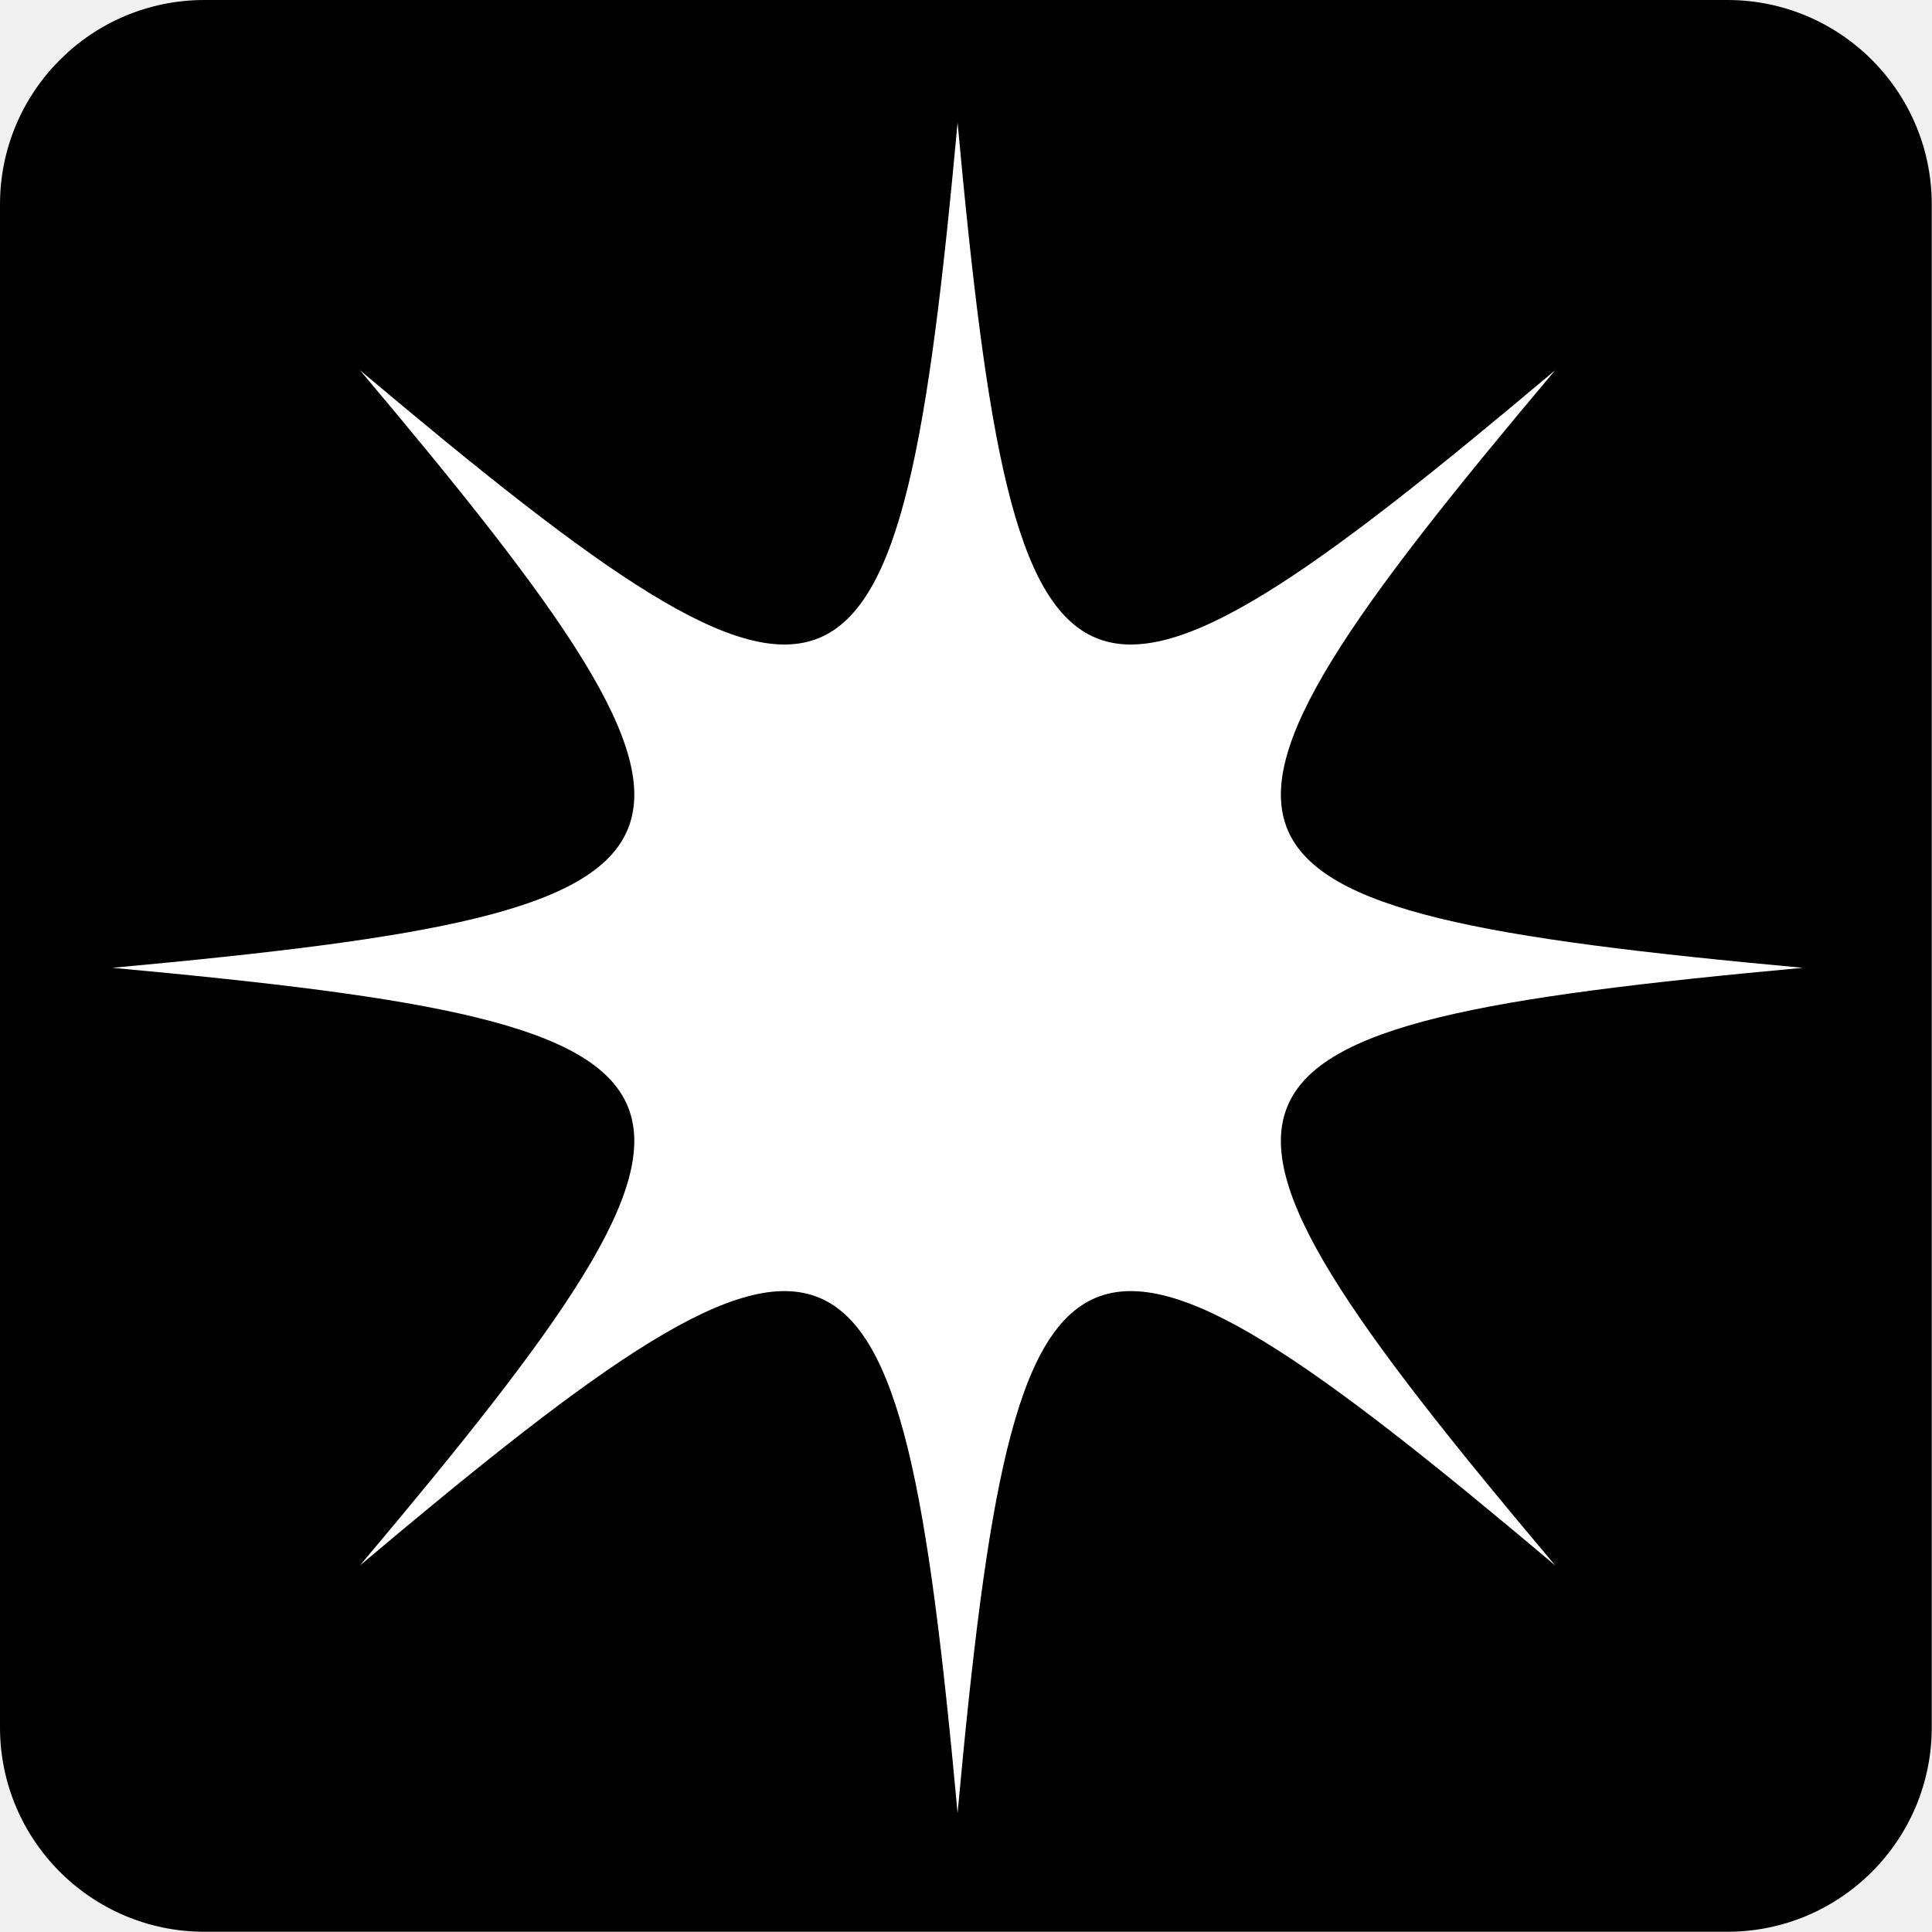
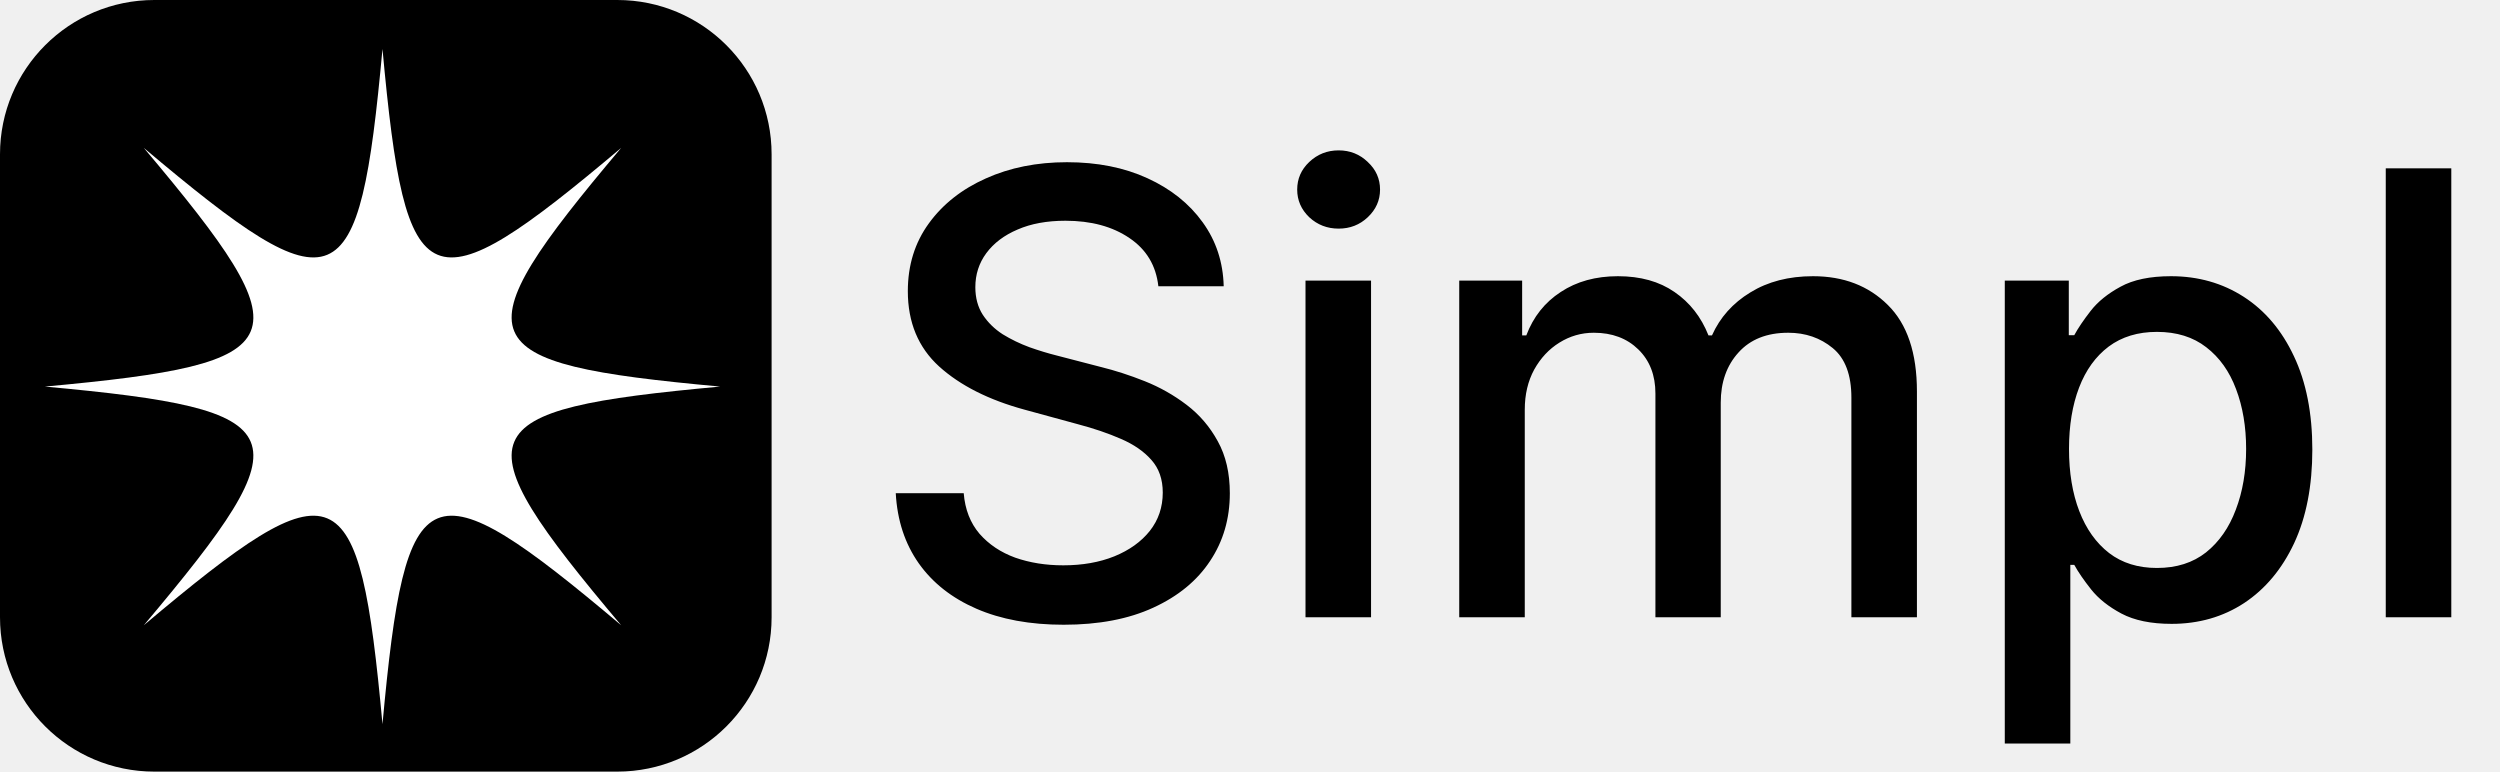
- <svg xmlns="http://www.w3.org/2000/svg" width="189" height="189" viewBox="0 0 189 189" fill="none">
-   <path d="M0 168.976C0 180.022 8.954 188.976 20 188.976H168.976C180.022 188.976 188.976 180.022 188.976 168.976V20C188.976 8.954 180.022 5.1954e-05 168.976 5.1954e-05H20C8.954 5.1954e-05 0 8.954 0 20V168.976Z" fill="black" />
-   <path d="M152.139 36.216C104.552 76.321 99.384 74.008 93.677 12C87.969 74.008 82.801 76.321 35.215 36.216C75.321 83.803 73.008 88.971 11 94.677C73.008 100.385 75.321 105.552 35.215 153.14C82.801 113.033 87.969 115.347 93.677 177.355C99.384 115.347 104.552 113.033 152.139 153.14C112.033 105.552 114.347 100.385 176.355 94.677C114.347 88.971 112.033 83.803 152.139 36.216Z" fill="white" />
+ <svg xmlns="http://www.w3.org/2000/svg" width="162" height="50" viewBox="0 0 162 50" fill="none">
+   <path d="M0 40C0 45.523 4.477 50 10 50H40C45.523 50 50 45.523 50 40V10C50 4.477 45.523 -3.8147e-06 40 -3.8147e-06H10C4.477 -3.8147e-06 0 4.477 0 10V40Z" fill="black" />
+   <path d="M40.253 9.582C27.663 20.193 26.295 19.581 24.785 3.175C23.275 19.581 21.908 20.193 9.317 9.582C19.929 22.173 19.317 23.54 2.91 25.05C19.317 26.56 19.929 27.927 9.317 40.518C21.908 29.907 23.275 30.519 24.785 46.925C26.295 30.519 27.663 29.907 40.253 40.518C29.642 27.927 30.254 26.56 46.661 25.05C30.254 23.54 29.642 22.173 40.253 9.582Z" fill="white" />
+   <path d="M75.062 18.551C74.911 17.206 74.286 16.165 73.188 15.426C72.089 14.678 70.706 14.304 69.04 14.304C67.847 14.304 66.814 14.493 65.943 14.872C65.072 15.242 64.395 15.753 63.912 16.406C63.438 17.05 63.202 17.784 63.202 18.608C63.202 19.299 63.363 19.896 63.685 20.398C64.016 20.9 64.447 21.321 64.977 21.662C65.517 21.993 66.095 22.273 66.71 22.5C67.326 22.718 67.918 22.898 68.486 23.04L71.327 23.778C72.255 24.006 73.206 24.313 74.182 24.702C75.157 25.09 76.062 25.601 76.895 26.236C77.728 26.87 78.401 27.656 78.912 28.594C79.433 29.531 79.693 30.653 79.693 31.96C79.693 33.608 79.267 35.071 78.415 36.349C77.572 37.628 76.346 38.636 74.736 39.375C73.135 40.114 71.199 40.483 68.926 40.483C66.748 40.483 64.864 40.137 63.273 39.446C61.682 38.755 60.437 37.775 59.537 36.506C58.637 35.227 58.14 33.712 58.045 31.96H62.449C62.534 33.011 62.875 33.887 63.472 34.588C64.078 35.279 64.849 35.795 65.787 36.136C66.734 36.468 67.771 36.633 68.898 36.633C70.138 36.633 71.242 36.439 72.207 36.051C73.183 35.653 73.95 35.104 74.508 34.403C75.067 33.693 75.347 32.865 75.347 31.918C75.347 31.056 75.1 30.35 74.608 29.801C74.125 29.252 73.467 28.797 72.633 28.438C71.81 28.078 70.877 27.76 69.835 27.486L66.398 26.548C64.068 25.914 62.222 24.981 60.858 23.75C59.504 22.519 58.827 20.89 58.827 18.864C58.827 17.188 59.281 15.724 60.19 14.474C61.099 13.224 62.331 12.254 63.883 11.562C65.437 10.862 67.188 10.511 69.139 10.511C71.109 10.511 72.847 10.857 74.352 11.548C75.867 12.24 77.061 13.191 77.932 14.403C78.803 15.606 79.258 16.989 79.296 18.551H75.062ZM84.597 40V18.182H88.844V40H84.597ZM86.742 14.815C86.004 14.815 85.369 14.569 84.839 14.077C84.318 13.575 84.058 12.978 84.058 12.287C84.058 11.586 84.318 10.99 84.839 10.497C85.369 9.995 86.004 9.744 86.742 9.744C87.481 9.744 88.111 9.995 88.631 10.497C89.162 10.99 89.427 11.586 89.427 12.287C89.427 12.978 89.162 13.575 88.631 14.077C88.111 14.569 87.481 14.815 86.742 14.815ZM94.558 40V18.182H98.635V21.733H98.905C99.359 20.53 100.103 19.593 101.135 18.921C102.167 18.239 103.403 17.898 104.842 17.898C106.301 17.898 107.522 18.239 108.507 18.921C109.501 19.602 110.235 20.54 110.709 21.733H110.936C111.457 20.568 112.286 19.64 113.422 18.949C114.558 18.248 115.912 17.898 117.484 17.898C119.464 17.898 121.078 18.518 122.328 19.759C123.588 20.999 124.217 22.869 124.217 25.369V40H119.97V25.767C119.97 24.29 119.568 23.22 118.763 22.557C117.958 21.894 116.997 21.562 115.879 21.562C114.497 21.562 113.422 21.989 112.655 22.841C111.888 23.684 111.504 24.768 111.504 26.094V40H107.271V25.497C107.271 24.313 106.902 23.362 106.163 22.642C105.425 21.922 104.464 21.562 103.28 21.562C102.475 21.562 101.732 21.776 101.05 22.202C100.377 22.618 99.833 23.201 99.416 23.949C99.009 24.697 98.805 25.563 98.805 26.548V40H94.558ZM129.91 48.182V18.182H134.058V21.719H134.413C134.659 21.264 135.014 20.739 135.478 20.142C135.942 19.546 136.586 19.025 137.41 18.579C138.234 18.125 139.323 17.898 140.677 17.898C142.438 17.898 144.01 18.343 145.393 19.233C146.775 20.123 147.86 21.406 148.646 23.082C149.441 24.759 149.839 26.776 149.839 29.134C149.839 31.491 149.446 33.513 148.66 35.199C147.874 36.875 146.794 38.168 145.421 39.077C144.048 39.976 142.481 40.426 140.719 40.426C139.394 40.426 138.309 40.204 137.467 39.758C136.633 39.313 135.98 38.793 135.506 38.196C135.033 37.599 134.668 37.069 134.413 36.605H134.157V48.182H129.91ZM134.072 29.091C134.072 30.625 134.294 31.97 134.739 33.125C135.184 34.28 135.828 35.185 136.671 35.838C137.514 36.482 138.546 36.804 139.768 36.804C141.037 36.804 142.097 36.468 142.95 35.795C143.802 35.114 144.446 34.19 144.881 33.026C145.326 31.861 145.549 30.549 145.549 29.091C145.549 27.651 145.331 26.359 144.896 25.213C144.469 24.067 143.826 23.163 142.964 22.5C142.112 21.837 141.046 21.506 139.768 21.506C138.537 21.506 137.495 21.823 136.643 22.457C135.8 23.092 135.161 23.977 134.725 25.114C134.29 26.25 134.072 27.576 134.072 29.091ZM158.844 10.909V40H154.597V10.909H158.844Z" fill="black" />
</svg>
